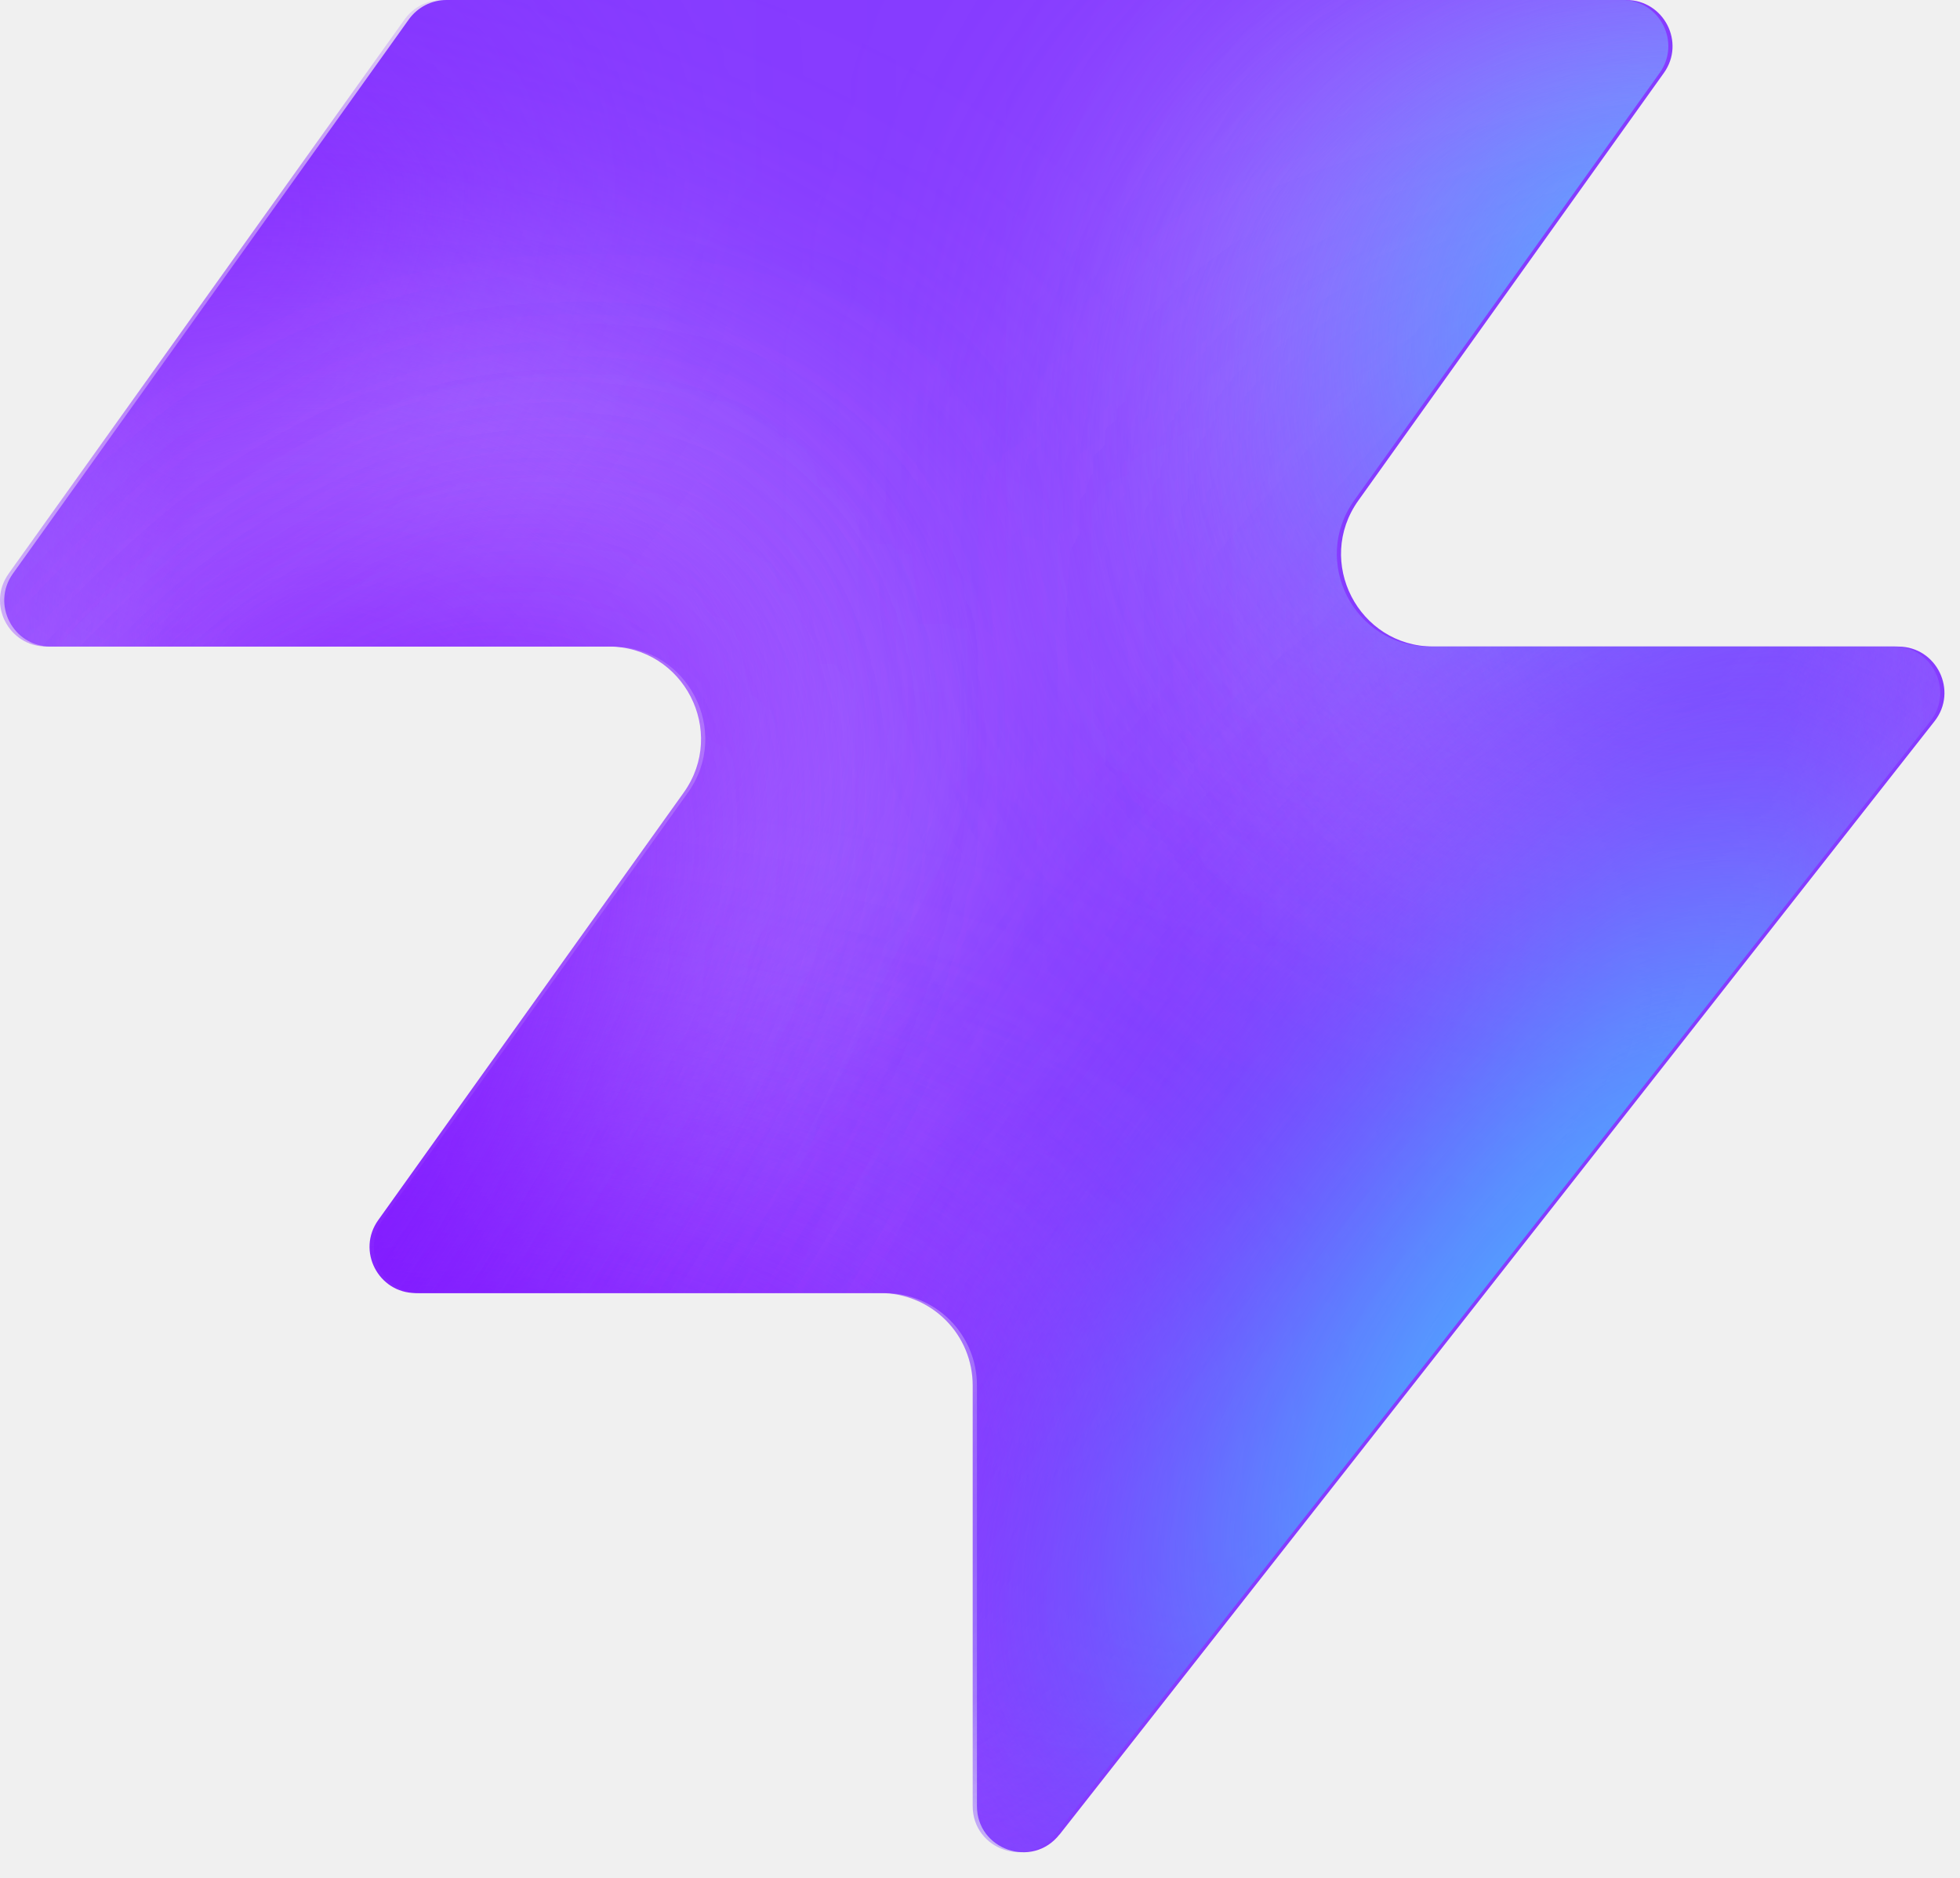
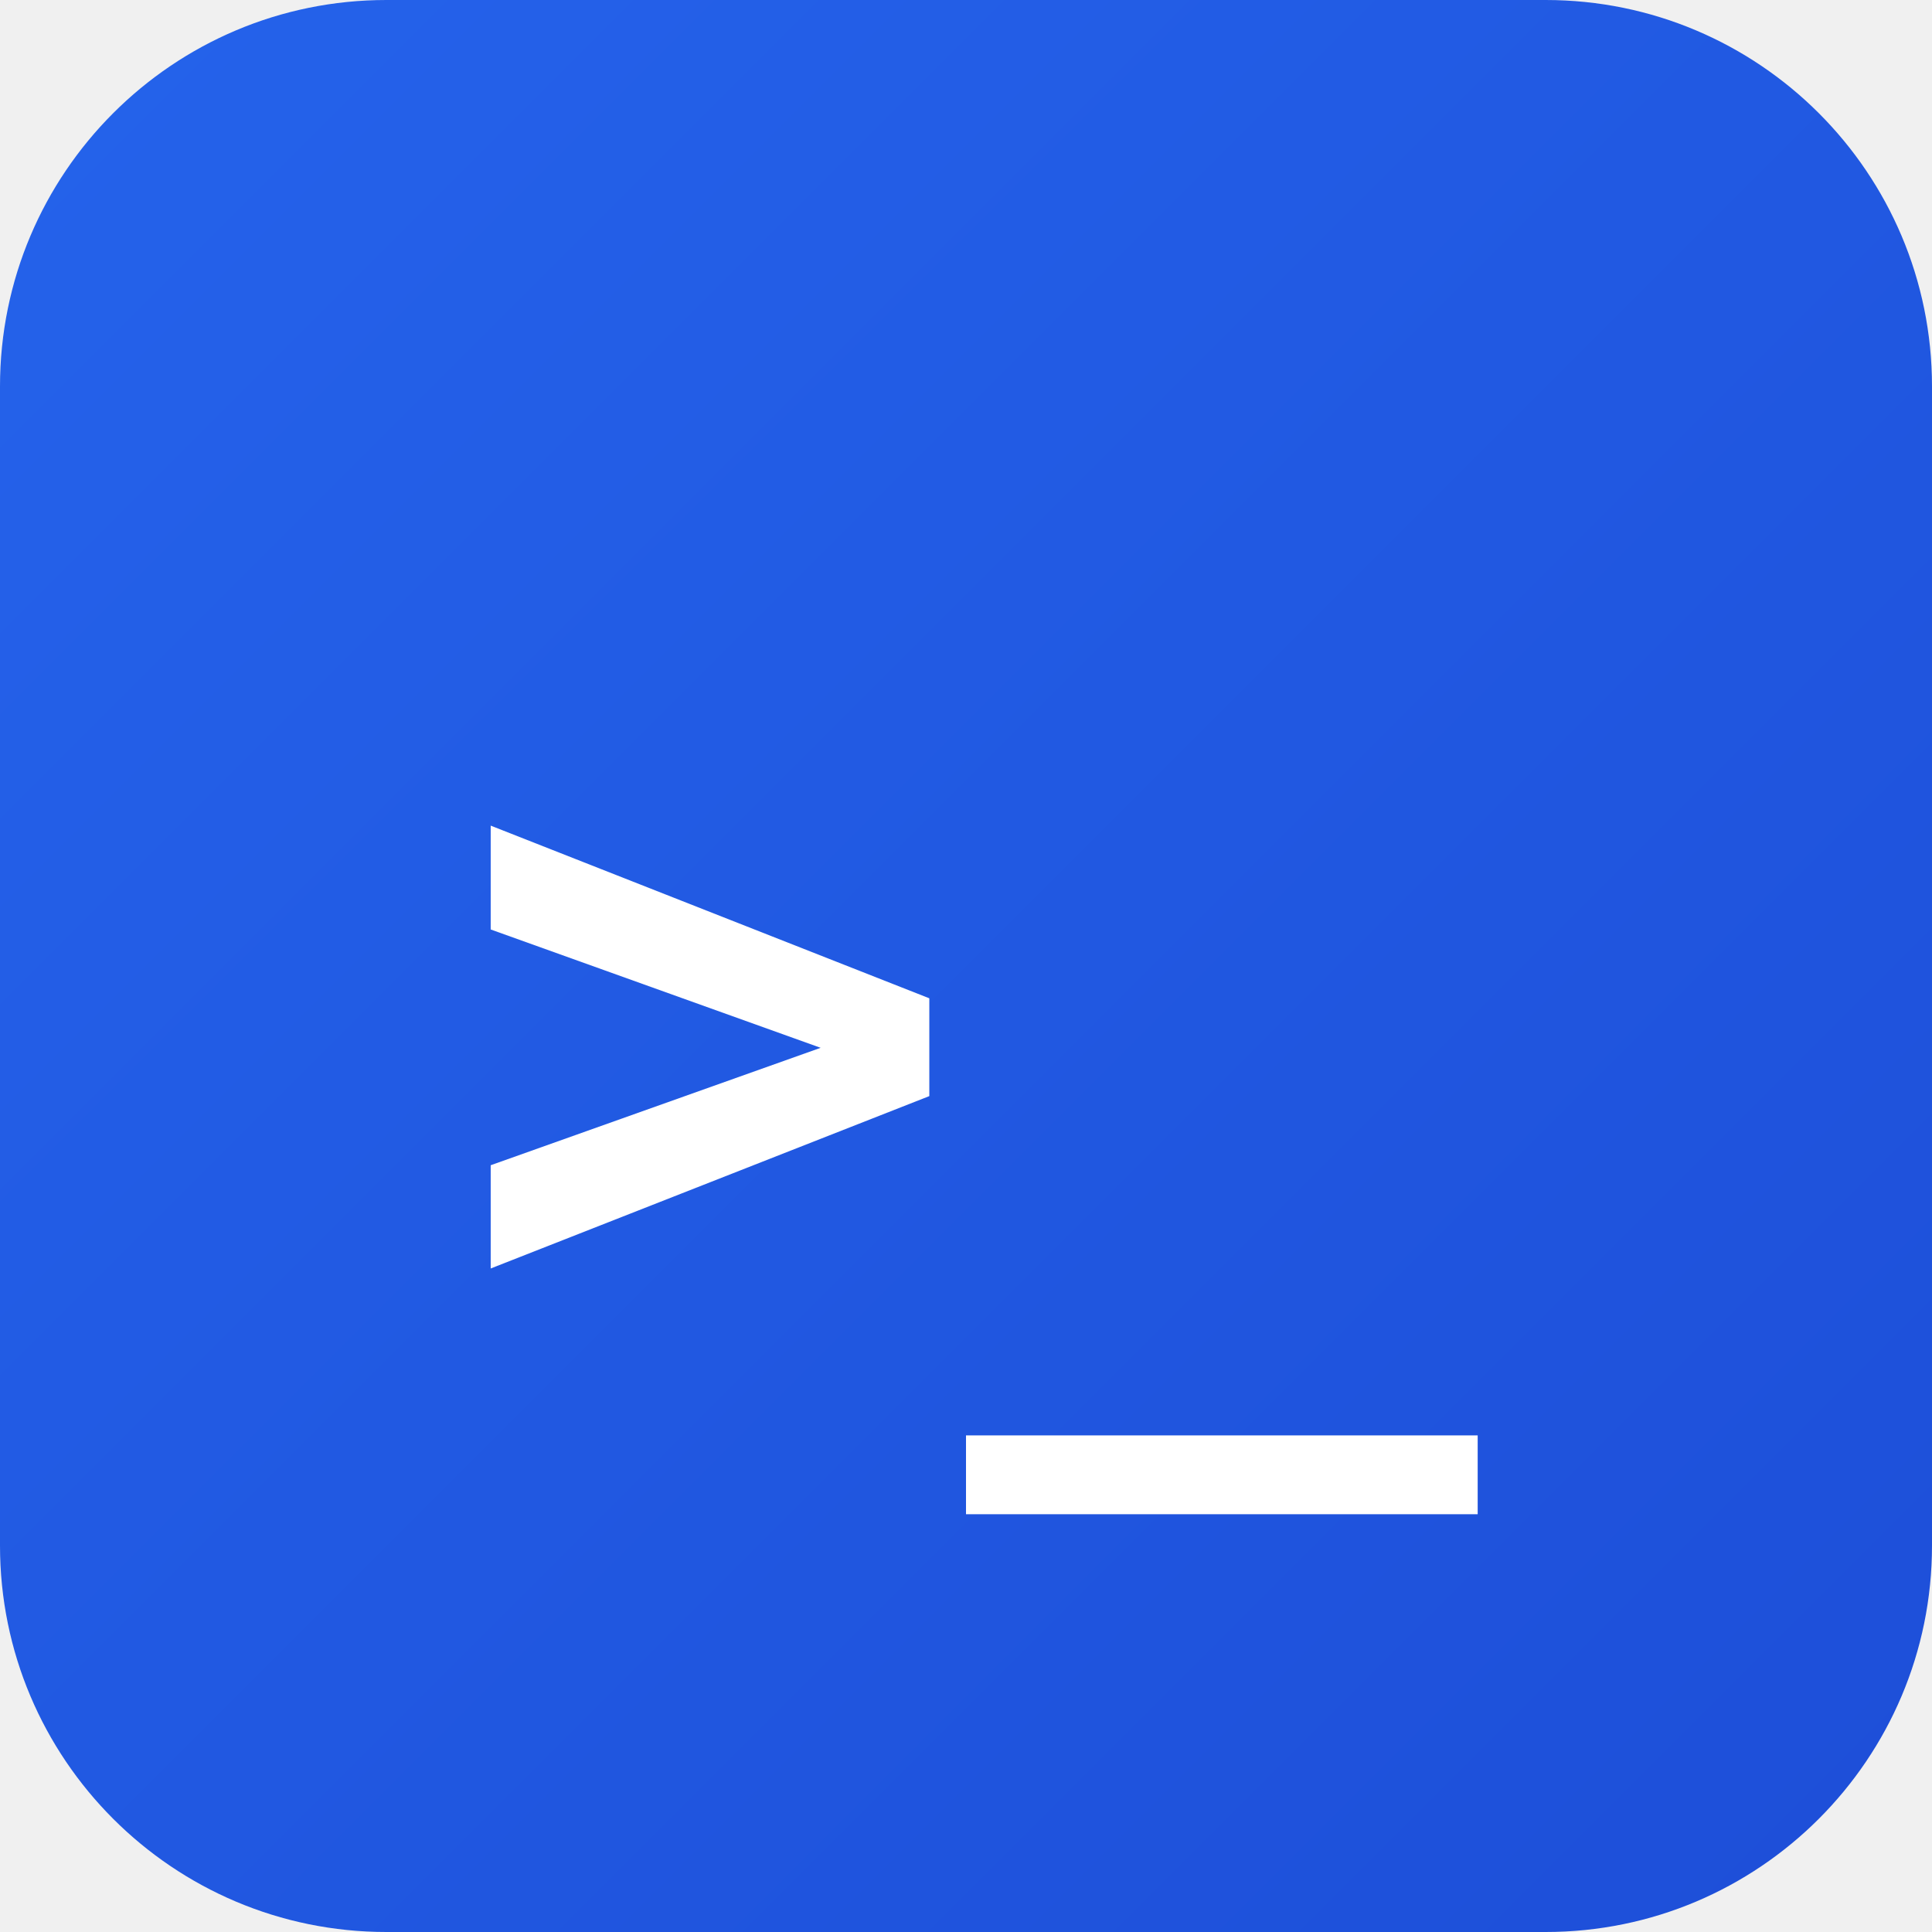
- <svg xmlns="http://www.w3.org/2000/svg" width="48" height="46" fill="none" viewBox="0 0 48 46">
-   <path fill="#863bff" d="M25.946 44.938c-.664.845-2.021.375-2.021-.698V33.937a2.26 2.26 0 0 0-2.262-2.262H10.287c-.92 0-1.456-1.04-.92-1.788l7.48-10.471c1.07-1.497 0-3.578-1.842-3.578H1.237c-.92 0-1.456-1.04-.92-1.788L10.013.474c.214-.297.556-.474.92-.474h28.894c.92 0 1.456 1.04.92 1.788l-7.48 10.471c-1.07 1.498 0 3.579 1.842 3.579h11.377c.943 0 1.473 1.088.89 1.83L25.947 44.94z" style="fill:#863bff;fill:color(display-p3 .525 .23 1);fill-opacity:1" />
-   <mask id="a" width="48" height="46" x="0" y="0" maskUnits="userSpaceOnUse" style="mask-type:alpha">
-     <path fill="#000" d="M25.842 44.938c-.664.844-2.021.375-2.021-.698V33.937a2.26 2.26 0 0 0-2.262-2.262H10.183c-.92 0-1.456-1.04-.92-1.788l7.48-10.471c1.07-1.498 0-3.579-1.842-3.579H1.133c-.92 0-1.456-1.04-.92-1.787L9.91.473c.214-.297.556-.474.92-.474h28.894c.92 0 1.456 1.04.92 1.788l-7.48 10.471c-1.07 1.498 0 3.578 1.842 3.578h11.377c.943 0 1.473 1.088.89 1.832L25.843 44.94z" style="fill:#000;fill-opacity:1" />
-   </mask>
-   <g mask="url(#a)">
-     <g filter="url(#b)">
-       <ellipse cx="5.508" cy="14.704" fill="#ede6ff" rx="5.508" ry="14.704" style="fill:#ede6ff;fill:color(display-p3 .927 .903 1);fill-opacity:1" transform="matrix(.00324 1 1 -.00324 -4.47 31.516)" />
-     </g>
-     <g filter="url(#c)">
-       <ellipse cx="10.399" cy="29.851" fill="#ede6ff" rx="10.399" ry="29.851" style="fill:#ede6ff;fill:color(display-p3 .927 .903 1);fill-opacity:1" transform="matrix(.00324 1 1 -.00324 -39.328 7.883)" />
-     </g>
-     <g filter="url(#d)">
-       <ellipse cx="5.508" cy="30.487" fill="#7e14ff" rx="5.508" ry="30.487" style="fill:#7e14ff;fill:color(display-p3 .492 .077 1);fill-opacity:1" transform="rotate(89.814 -25.913 -14.639)scale(1 -1)" />
-     </g>
-     <g filter="url(#e)">
-       <ellipse cx="5.508" cy="30.599" fill="#7e14ff" rx="5.508" ry="30.599" style="fill:#7e14ff;fill:color(display-p3 .492 .077 1);fill-opacity:1" transform="rotate(89.814 -32.644 -3.334)scale(1 -1)" />
-     </g>
-     <g filter="url(#f)">
-       <ellipse cx="5.508" cy="30.599" fill="#7e14ff" rx="5.508" ry="30.599" style="fill:#7e14ff;fill:color(display-p3 .492 .077 1);fill-opacity:1" transform="matrix(.00324 1 1 -.00324 -34.34 30.47)" />
-     </g>
-     <g filter="url(#g)">
-       <ellipse cx="14.072" cy="22.078" fill="#ede6ff" rx="14.072" ry="22.078" style="fill:#ede6ff;fill:color(display-p3 .927 .903 1);fill-opacity:1" transform="rotate(93.35 24.506 48.493)scale(-1 1)" />
-     </g>
-     <g filter="url(#h)">
-       <ellipse cx="3.47" cy="21.501" fill="#7e14ff" rx="3.47" ry="21.501" style="fill:#7e14ff;fill:color(display-p3 .492 .077 1);fill-opacity:1" transform="rotate(89.009 28.708 47.59)scale(-1 1)" />
-     </g>
-     <g filter="url(#i)">
-       <ellipse cx="3.47" cy="21.501" fill="#7e14ff" rx="3.47" ry="21.501" style="fill:#7e14ff;fill:color(display-p3 .492 .077 1);fill-opacity:1" transform="rotate(89.009 28.708 47.59)scale(-1 1)" />
-     </g>
-     <g filter="url(#j)">
-       <ellipse cx=".387" cy="8.972" fill="#7e14ff" rx="4.407" ry="29.108" style="fill:#7e14ff;fill:color(display-p3 .492 .077 1);fill-opacity:1" transform="rotate(39.51 .387 8.972)" />
-     </g>
-     <g filter="url(#k)">
-       <ellipse cx="47.523" cy="-6.092" fill="#7e14ff" rx="4.407" ry="29.108" style="fill:#7e14ff;fill:color(display-p3 .492 .077 1);fill-opacity:1" transform="rotate(37.892 47.523 -6.092)" />
-     </g>
-     <g filter="url(#l)">
-       <ellipse cx="41.412" cy="6.333" fill="#47bfff" rx="5.971" ry="9.665" style="fill:#47bfff;fill:color(display-p3 .28 .748 1);fill-opacity:1" transform="rotate(37.892 41.412 6.333)" />
-     </g>
-     <g filter="url(#m)">
-       <ellipse cx="-1.879" cy="38.332" fill="#7e14ff" rx="4.407" ry="29.108" style="fill:#7e14ff;fill:color(display-p3 .492 .077 1);fill-opacity:1" transform="rotate(37.892 -1.88 38.332)" />
-     </g>
-     <g filter="url(#n)">
-       <ellipse cx="-1.879" cy="38.332" fill="#7e14ff" rx="4.407" ry="29.108" style="fill:#7e14ff;fill:color(display-p3 .492 .077 1);fill-opacity:1" transform="rotate(37.892 -1.88 38.332)" />
-     </g>
-     <g filter="url(#o)">
-       <ellipse cx="35.651" cy="29.907" fill="#7e14ff" rx="4.407" ry="29.108" style="fill:#7e14ff;fill:color(display-p3 .492 .077 1);fill-opacity:1" transform="rotate(37.892 35.651 29.907)" />
-     </g>
-     <g filter="url(#p)">
-       <ellipse cx="38.418" cy="32.4" fill="#47bfff" rx="5.971" ry="15.297" style="fill:#47bfff;fill:color(display-p3 .28 .748 1);fill-opacity:1" transform="rotate(37.892 38.418 32.4)" />
-     </g>
-   </g>
+ <svg xmlns="http://www.w3.org/2000/svg" viewBox="0 0 100 100">
  <defs>
-     <filter id="b" width="60.045" height="41.654" x="-19.77" y="16.149" color-interpolation-filters="sRGB" filterUnits="userSpaceOnUse">
-       <feFlood flood-opacity="0" result="BackgroundImageFix" />
-       <feBlend in="SourceGraphic" in2="BackgroundImageFix" result="shape" />
-       <feGaussianBlur result="effect1_foregroundBlur_2002_17158" stdDeviation="7.659" />
-     </filter>
-     <filter id="c" width="90.34" height="51.437" x="-54.613" y="-7.533" color-interpolation-filters="sRGB" filterUnits="userSpaceOnUse">
-       <feFlood flood-opacity="0" result="BackgroundImageFix" />
-       <feBlend in="SourceGraphic" in2="BackgroundImageFix" result="shape" />
-       <feGaussianBlur result="effect1_foregroundBlur_2002_17158" stdDeviation="7.659" />
-     </filter>
-     <filter id="d" width="79.355" height="29.4" x="-49.64" y="2.03" color-interpolation-filters="sRGB" filterUnits="userSpaceOnUse">
-       <feFlood flood-opacity="0" result="BackgroundImageFix" />
-       <feBlend in="SourceGraphic" in2="BackgroundImageFix" result="shape" />
-       <feGaussianBlur result="effect1_foregroundBlur_2002_17158" stdDeviation="4.596" />
-     </filter>
-     <filter id="e" width="79.579" height="29.4" x="-45.045" y="20.029" color-interpolation-filters="sRGB" filterUnits="userSpaceOnUse">
-       <feFlood flood-opacity="0" result="BackgroundImageFix" />
-       <feBlend in="SourceGraphic" in2="BackgroundImageFix" result="shape" />
-       <feGaussianBlur result="effect1_foregroundBlur_2002_17158" stdDeviation="4.596" />
-     </filter>
-     <filter id="f" width="79.579" height="29.4" x="-43.513" y="21.178" color-interpolation-filters="sRGB" filterUnits="userSpaceOnUse">
-       <feFlood flood-opacity="0" result="BackgroundImageFix" />
-       <feBlend in="SourceGraphic" in2="BackgroundImageFix" result="shape" />
-       <feGaussianBlur result="effect1_foregroundBlur_2002_17158" stdDeviation="4.596" />
-     </filter>
-     <filter id="g" width="74.749" height="58.852" x="15.756" y="-17.901" color-interpolation-filters="sRGB" filterUnits="userSpaceOnUse">
-       <feFlood flood-opacity="0" result="BackgroundImageFix" />
-       <feBlend in="SourceGraphic" in2="BackgroundImageFix" result="shape" />
-       <feGaussianBlur result="effect1_foregroundBlur_2002_17158" stdDeviation="7.659" />
-     </filter>
-     <filter id="h" width="61.377" height="25.362" x="23.548" y="2.284" color-interpolation-filters="sRGB" filterUnits="userSpaceOnUse">
-       <feFlood flood-opacity="0" result="BackgroundImageFix" />
-       <feBlend in="SourceGraphic" in2="BackgroundImageFix" result="shape" />
-       <feGaussianBlur result="effect1_foregroundBlur_2002_17158" stdDeviation="4.596" />
-     </filter>
-     <filter id="i" width="61.377" height="25.362" x="23.548" y="2.284" color-interpolation-filters="sRGB" filterUnits="userSpaceOnUse">
-       <feFlood flood-opacity="0" result="BackgroundImageFix" />
-       <feBlend in="SourceGraphic" in2="BackgroundImageFix" result="shape" />
-       <feGaussianBlur result="effect1_foregroundBlur_2002_17158" stdDeviation="4.596" />
-     </filter>
-     <filter id="j" width="56.045" height="63.649" x="-27.636" y="-22.853" color-interpolation-filters="sRGB" filterUnits="userSpaceOnUse">
-       <feFlood flood-opacity="0" result="BackgroundImageFix" />
-       <feBlend in="SourceGraphic" in2="BackgroundImageFix" result="shape" />
-       <feGaussianBlur result="effect1_foregroundBlur_2002_17158" stdDeviation="4.596" />
-     </filter>
-     <filter id="k" width="54.814" height="64.646" x="20.116" y="-38.415" color-interpolation-filters="sRGB" filterUnits="userSpaceOnUse">
-       <feFlood flood-opacity="0" result="BackgroundImageFix" />
-       <feBlend in="SourceGraphic" in2="BackgroundImageFix" result="shape" />
-       <feGaussianBlur result="effect1_foregroundBlur_2002_17158" stdDeviation="4.596" />
-     </filter>
-     <filter id="l" width="33.541" height="35.313" x="24.641" y="-11.323" color-interpolation-filters="sRGB" filterUnits="userSpaceOnUse">
-       <feFlood flood-opacity="0" result="BackgroundImageFix" />
-       <feBlend in="SourceGraphic" in2="BackgroundImageFix" result="shape" />
-       <feGaussianBlur result="effect1_foregroundBlur_2002_17158" stdDeviation="4.596" />
-     </filter>
-     <filter id="m" width="54.814" height="64.646" x="-29.286" y="6.009" color-interpolation-filters="sRGB" filterUnits="userSpaceOnUse">
-       <feFlood flood-opacity="0" result="BackgroundImageFix" />
-       <feBlend in="SourceGraphic" in2="BackgroundImageFix" result="shape" />
-       <feGaussianBlur result="effect1_foregroundBlur_2002_17158" stdDeviation="4.596" />
-     </filter>
-     <filter id="n" width="54.814" height="64.646" x="-29.286" y="6.009" color-interpolation-filters="sRGB" filterUnits="userSpaceOnUse">
-       <feFlood flood-opacity="0" result="BackgroundImageFix" />
-       <feBlend in="SourceGraphic" in2="BackgroundImageFix" result="shape" />
-       <feGaussianBlur result="effect1_foregroundBlur_2002_17158" stdDeviation="4.596" />
-     </filter>
-     <filter id="o" width="54.814" height="64.646" x="8.244" y="-2.416" color-interpolation-filters="sRGB" filterUnits="userSpaceOnUse">
-       <feFlood flood-opacity="0" result="BackgroundImageFix" />
-       <feBlend in="SourceGraphic" in2="BackgroundImageFix" result="shape" />
-       <feGaussianBlur result="effect1_foregroundBlur_2002_17158" stdDeviation="4.596" />
-     </filter>
-     <filter id="p" width="39.409" height="43.623" x="18.713" y="10.588" color-interpolation-filters="sRGB" filterUnits="userSpaceOnUse">
-       <feFlood flood-opacity="0" result="BackgroundImageFix" />
-       <feBlend in="SourceGraphic" in2="BackgroundImageFix" result="shape" />
-       <feGaussianBlur result="effect1_foregroundBlur_2002_17158" stdDeviation="4.596" />
-     </filter>
+     <linearGradient id="bg" x1="0%" y1="0%" x2="100%" y2="100%">
+       <stop offset="0%" stop-color="#2563EB" />
+       <stop offset="100%" stop-color="#1D4ED8" />
+     </linearGradient>
  </defs>
+   <rect width="100" height="100" rx="20" fill="url(#bg)" />
+   <text x="50" y="68" font-family="monospace" font-weight="700" font-size="44" fill="white" text-anchor="middle">&gt;_</text>
</svg>
